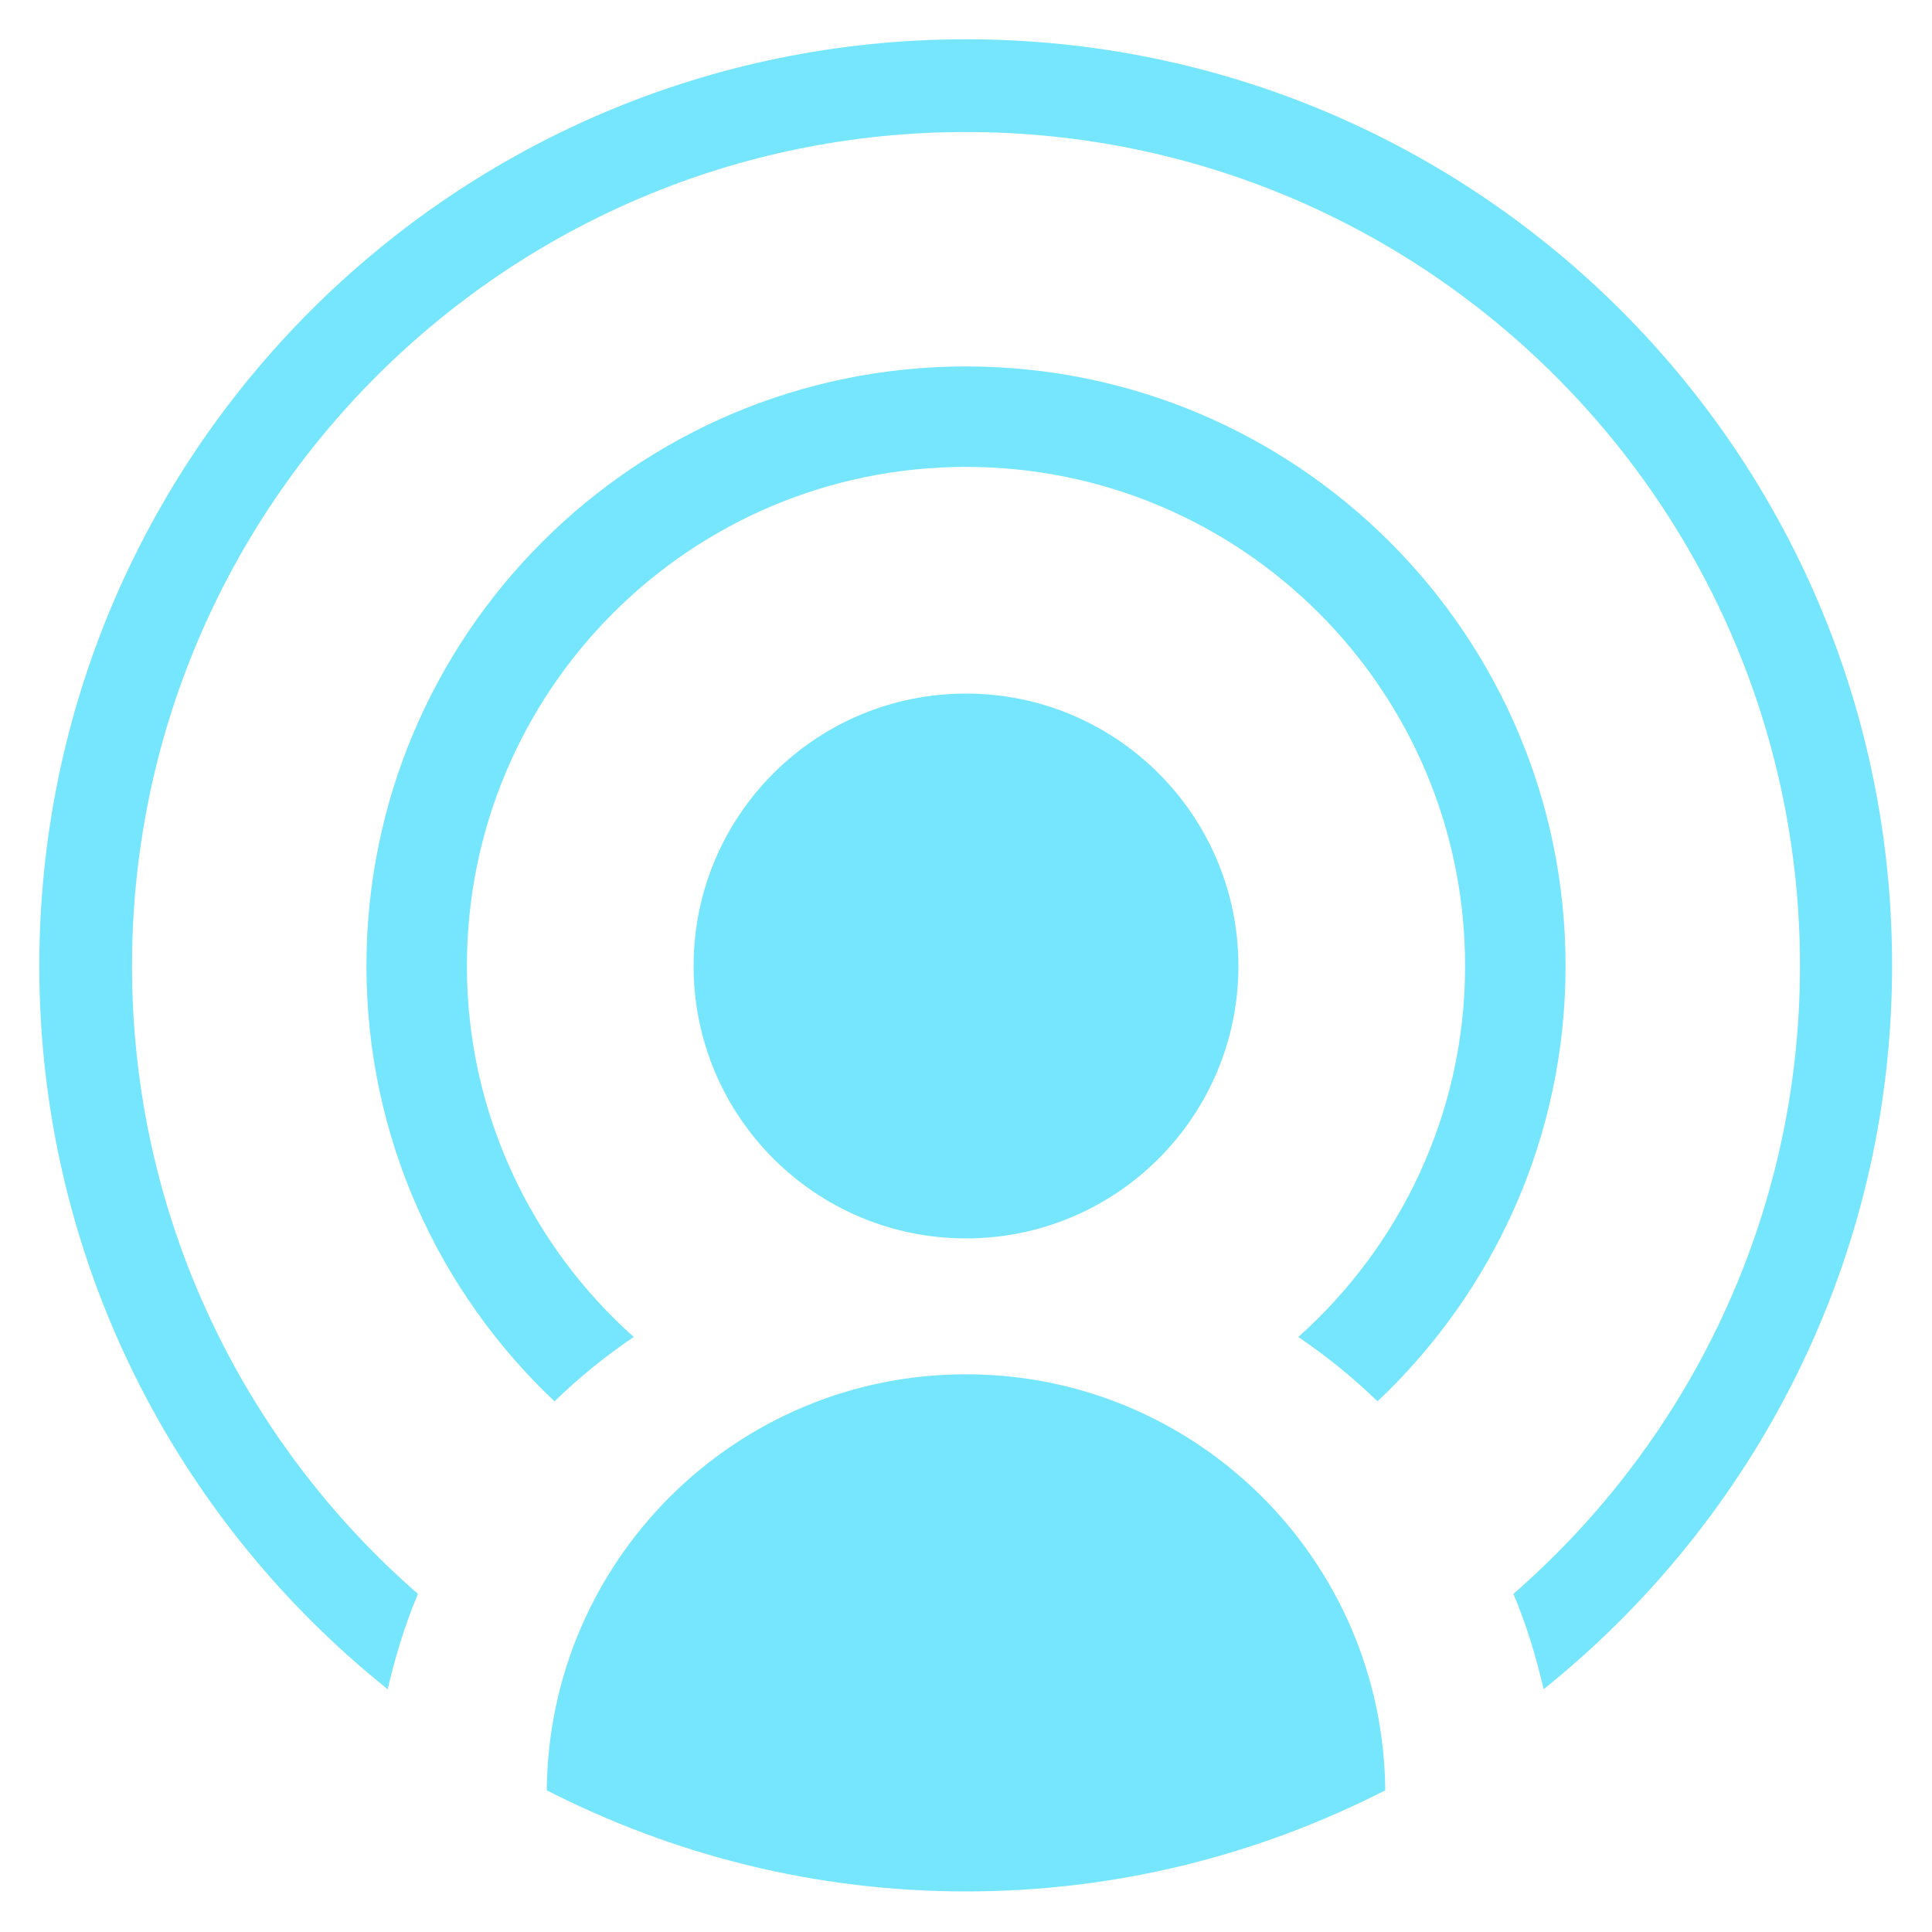
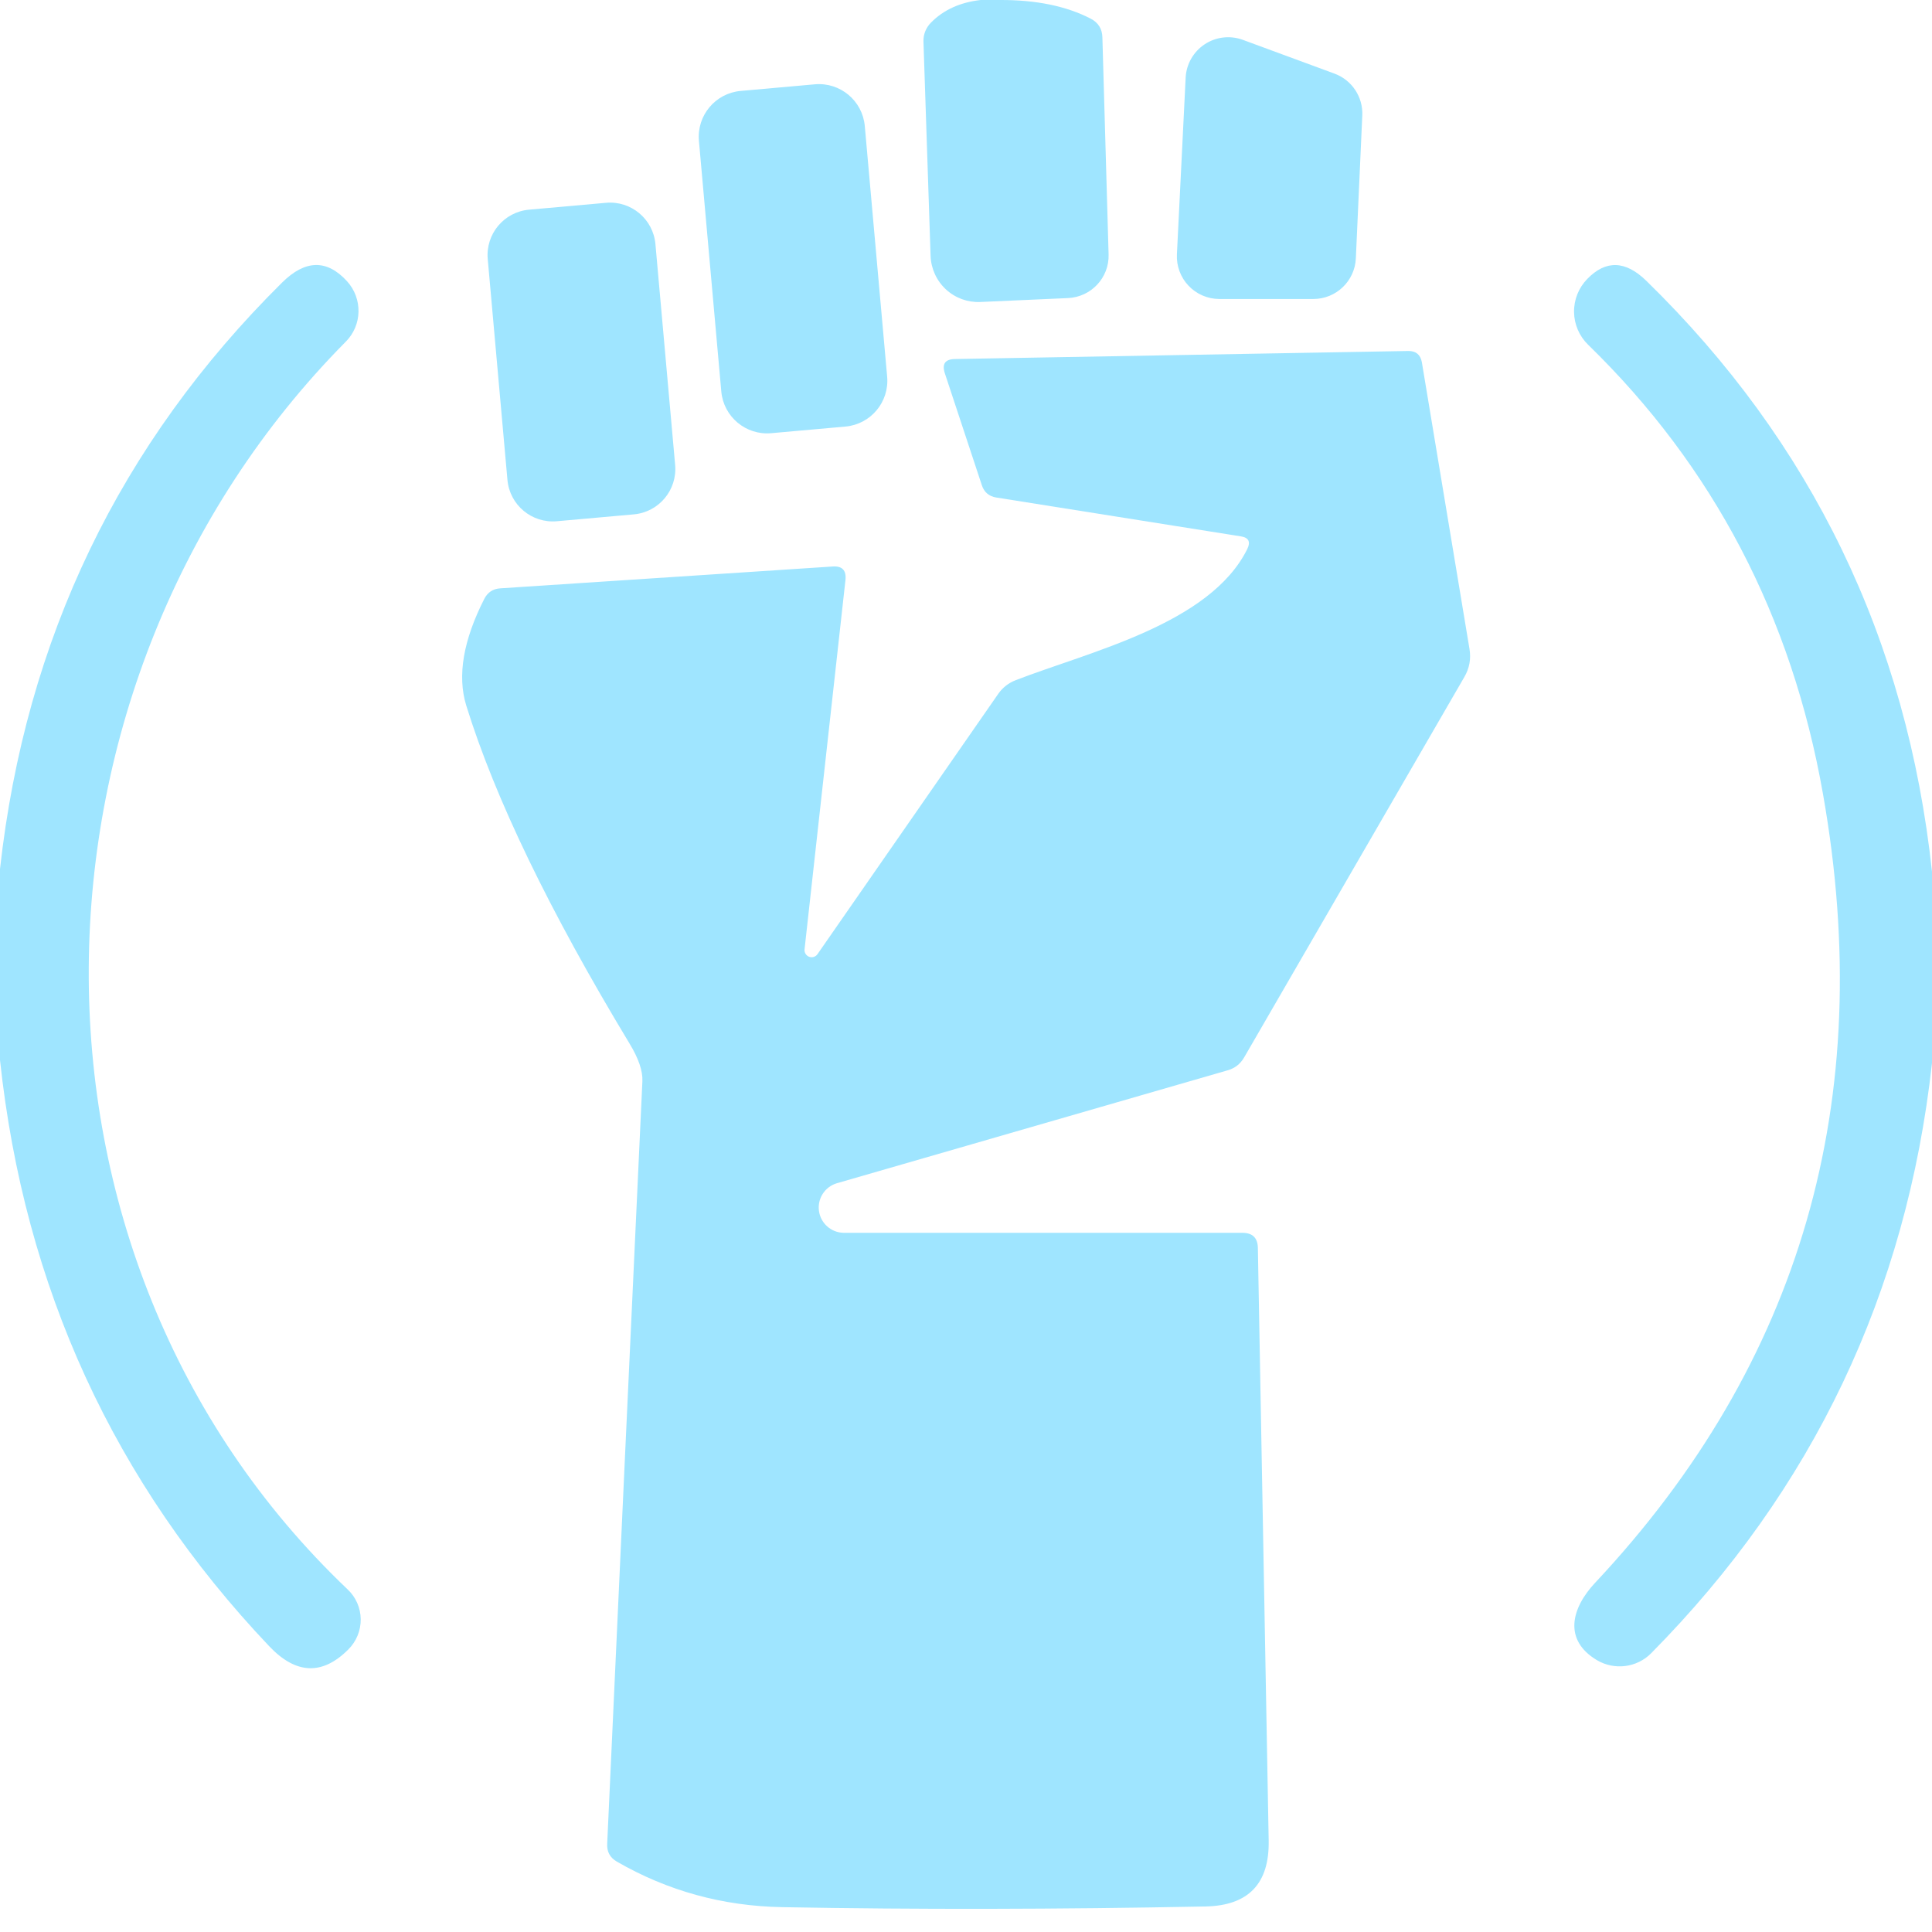
- <svg xmlns="http://www.w3.org/2000/svg" version="1.1" id="Слой_1" x="0" y="0" viewBox="0 0 30 30" xml:space="preserve">
-   <style>
-     .st0{fill:#76e6ff}
-   </style>
-   <path class="st0" d="M20.16 20.76c.44.3.85.63 1.23 1 1.8-1.7 2.92-4.1 2.92-6.76 0-5.14-4.17-9.31-9.31-9.31S5.69 9.86 5.69 15c0 2.67 1.13 5.07 2.92 6.76.38-.37.79-.7 1.23-1-1.58-1.41-2.59-3.47-2.59-5.76 0-4.28 3.47-7.75 7.75-7.75s7.75 3.47 7.75 7.75c0 2.29-1.01 4.35-2.59 5.76z" />
-   <path class="st0" d="M15 .61C7.05.61.61 7.05.61 15c0 4.55 2.12 8.6 5.41 11.23.12-.51.27-1.01.47-1.48-2.72-2.37-4.44-5.86-4.44-9.75C2.05 7.85 7.85 2.05 15 2.05S27.95 7.85 27.95 15c0 3.89-1.73 7.38-4.45 9.75.2.47.35.97.47 1.48 3.29-2.64 5.41-6.69 5.41-11.23C29.39 7.05 22.95.61 15 .61z" />
-   <path class="st0" d="M15 21.34c-3.58 0-6.48 2.89-6.51 6.46 1.96 1 4.16 1.57 6.51 1.57s4.55-.57 6.51-1.57c-.03-3.57-2.93-6.46-6.51-6.46z" />
-   <circle class="st0" cx="15" cy="15" r="4.23" />
+ <svg xmlns="http://www.w3.org/2000/svg" viewBox="0 0 84 84">
+   <path fill="#9fe5ff" d="M42.64 0h.83q2.36-.01 3.95.81.5.26.51.82l.27 9.44a1.85 1.84-2.1 0 1-1.77 1.89l-3.81.17a2.08 2.07 87.8 0 1-2.16-2.01l-.31-9.33a1.13 1.1-23.7 0 1 .33-.81Q41.3.15 42.64 0ZM59.23 5.02l-.28 6.21A1.85 1.85 0 0 1 57.1 13h-4.09a1.85 1.85 0 0 1-1.84-1.94l.38-7.68a1.85 1.85 0 0 1 2.48-1.65l3.99 1.47a1.85 1.85 0 0 1 1.21 1.82Z" />
+   <rect width="7.24" height="14.94" x="-3.62" y="-7.47" fill="#9fe5ff" rx="2" transform="rotate(-5.1 143.544 -381.484)" />
+   <rect width="7.32" height="13.6" x="-3.66" y="-6.8" fill="#9fe5ff" rx="1.98" transform="rotate(-5.1 189.354 -275.95)" />
+   <path fill="#9fe5ff" d="M0 46.09v-8.31q1.67-15 12.27-25.5 1.51-1.49 2.82-.05a1.91 1.9 46.5 0 1-.06 2.63C.41 29.62-.17 54.57 15.12 69.11a1.82 1.81-45.8 0 1 .03 2.6q-1.7 1.71-3.45-.14Q1.59 60.91 0 46.09ZM84 37.9v8.32q-1.66 14.99-12.21 25.66a1.94 1.93 37.7 0 1-2.36.3c-1.47-.88-1.11-2.26-.08-3.36q13.44-14.33 9.91-34.3-2.04-11.58-10.21-19.53a2.02 2.02 0 0 1-.04-2.86q1.21-1.25 2.57.08Q82.37 22.74 84 37.9ZM53.95 23.32l-10.64-1.69q-.47-.08-.62-.53l-1.61-4.87q-.2-.61.44-.62l19.72-.35q.49 0 .58.49l2.07 12.46q.11.65-.22 1.22l-9.58 16.55q-.25.43-.73.56l-16.99 4.91a1.1 1.1 0 0 0 .3 2.15h17.34q.67 0 .68.66l.47 25.77q.05 2.8-2.74 2.86-9.68.19-18.41.03-3.88-.07-7.19-1.98-.45-.26-.42-.78.76-16.62 1.53-33.15.03-.67-.56-1.64-5.23-8.66-7.1-14.7-.59-1.93.79-4.64.22-.42.69-.45l14.46-.95q.61-.04.55.58l-1.78 16.07a.31.31 0 0 0 .56.21l7.86-11.32a1.64 1.62 6.9 0 1 .77-.6c3.2-1.24 8.44-2.43 10.06-5.7q.23-.47-.28-.55Z" />
</svg>
